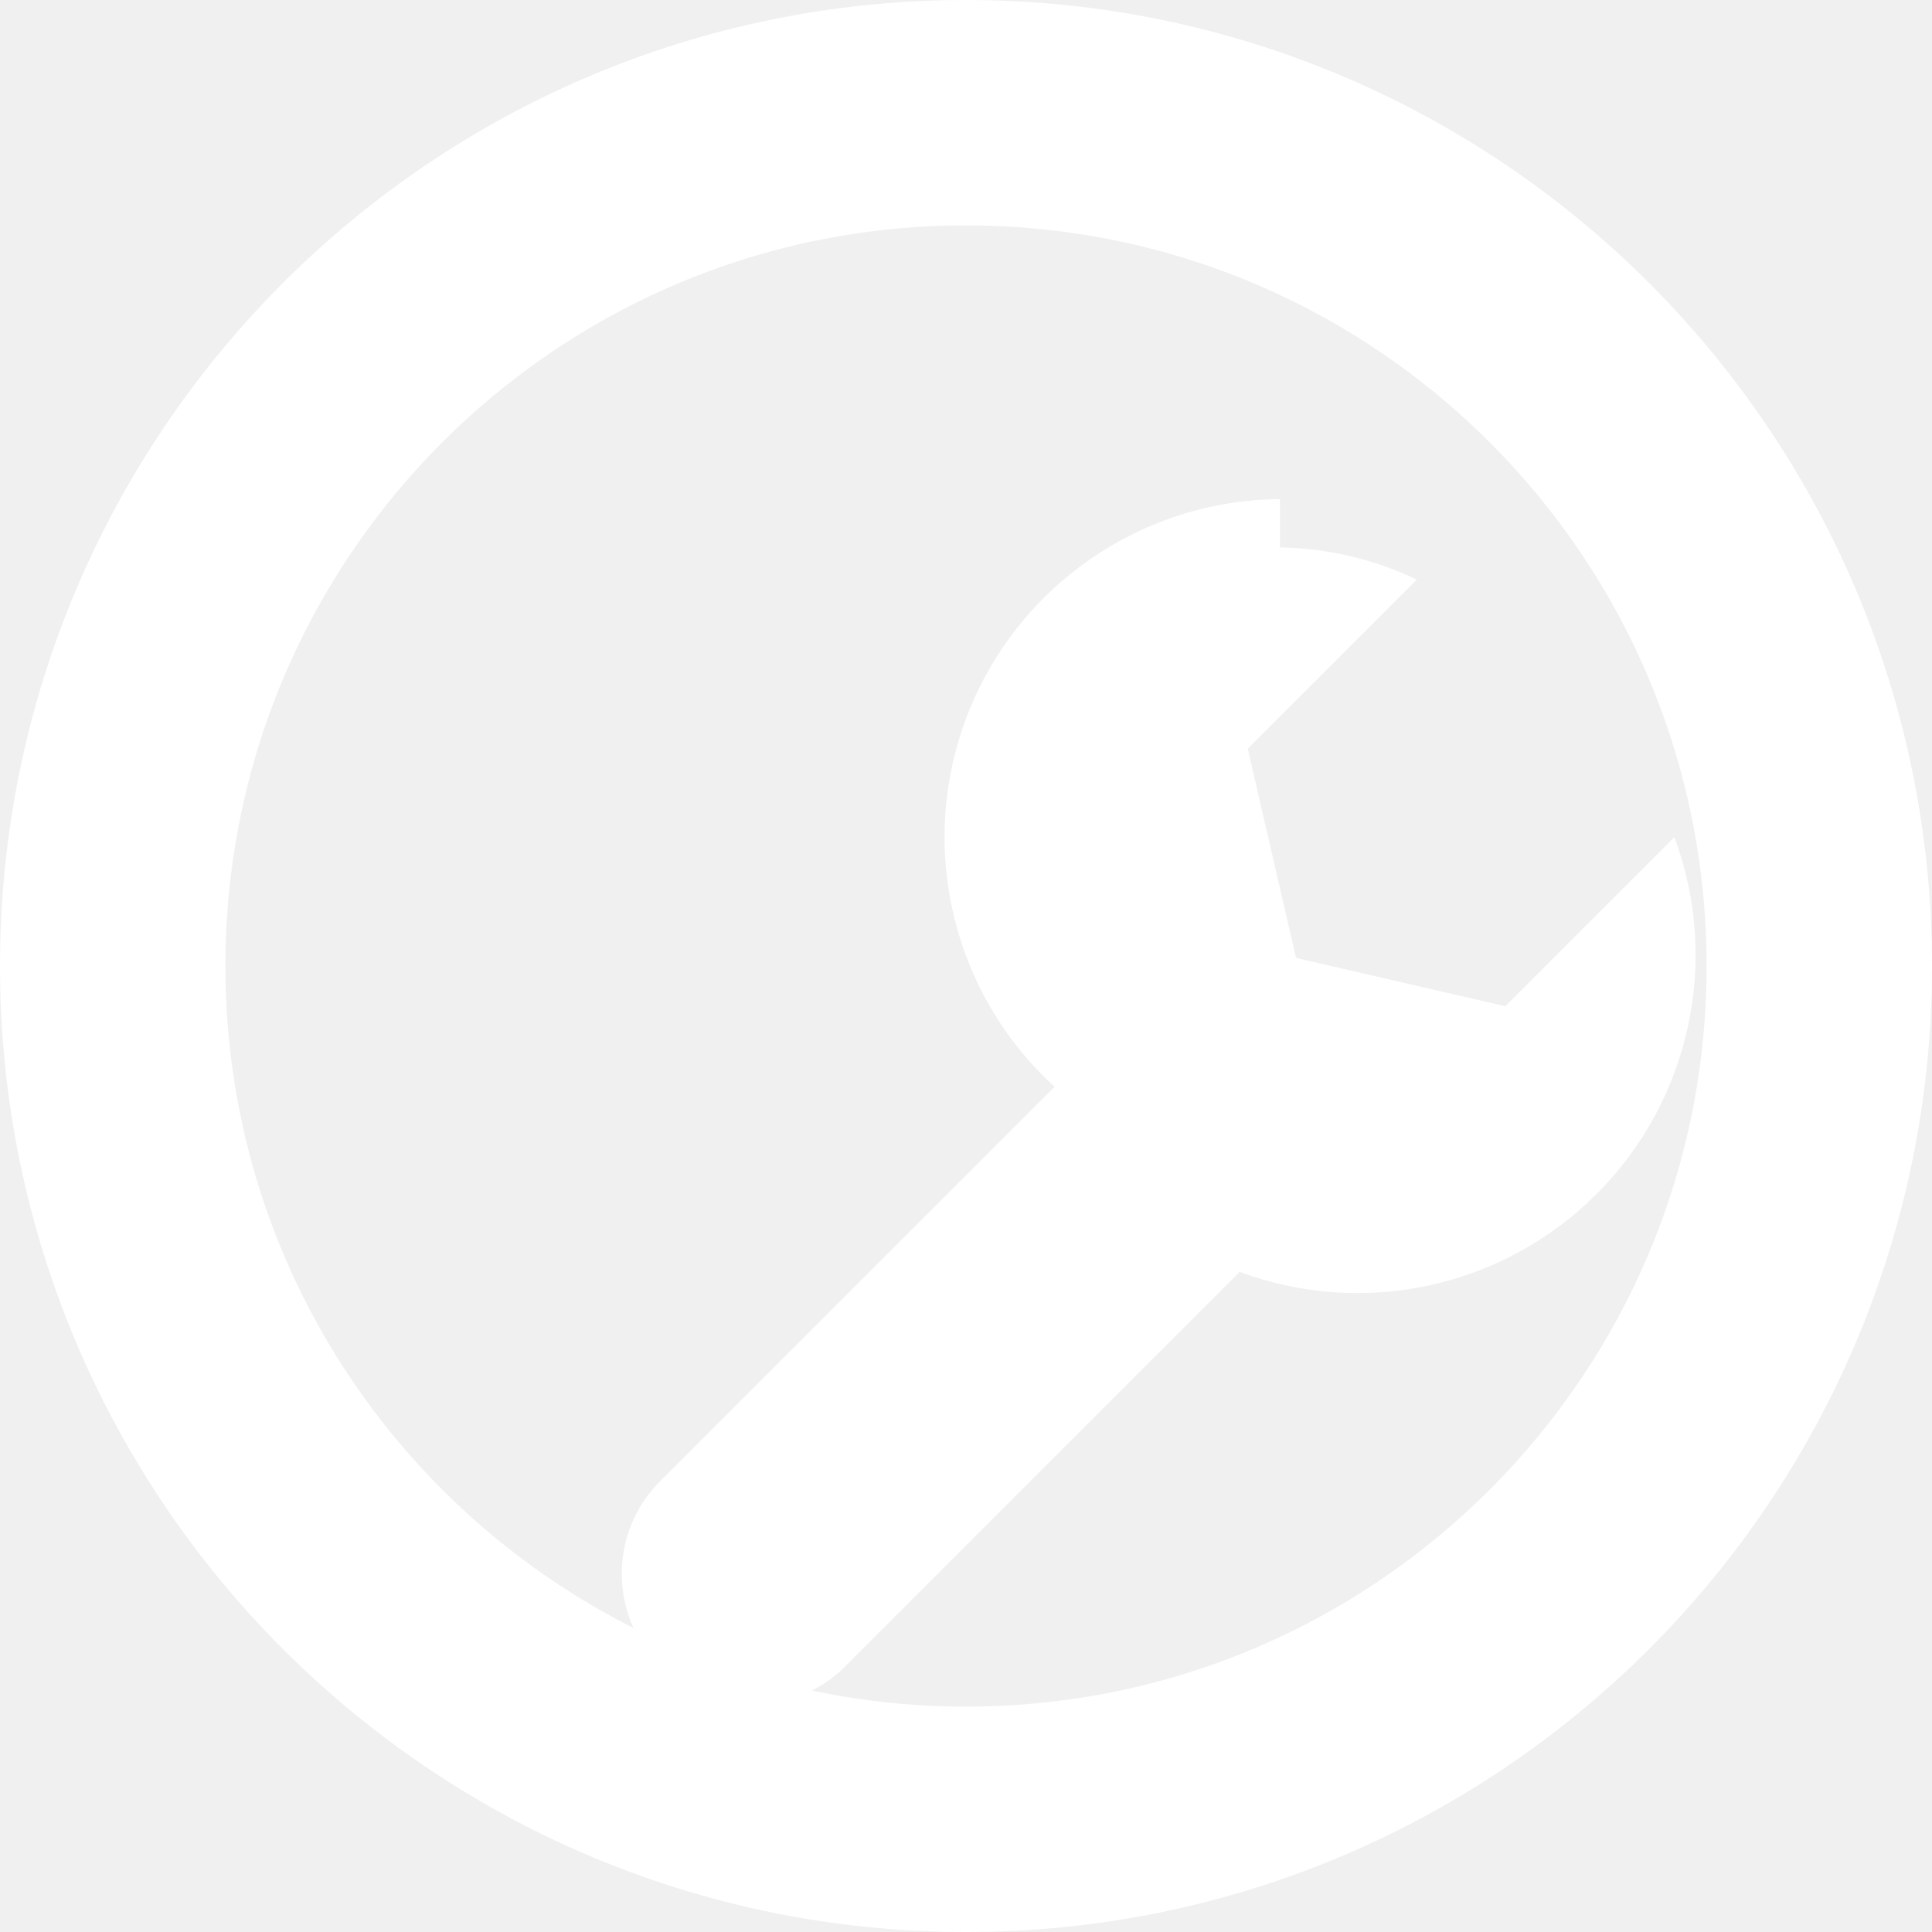
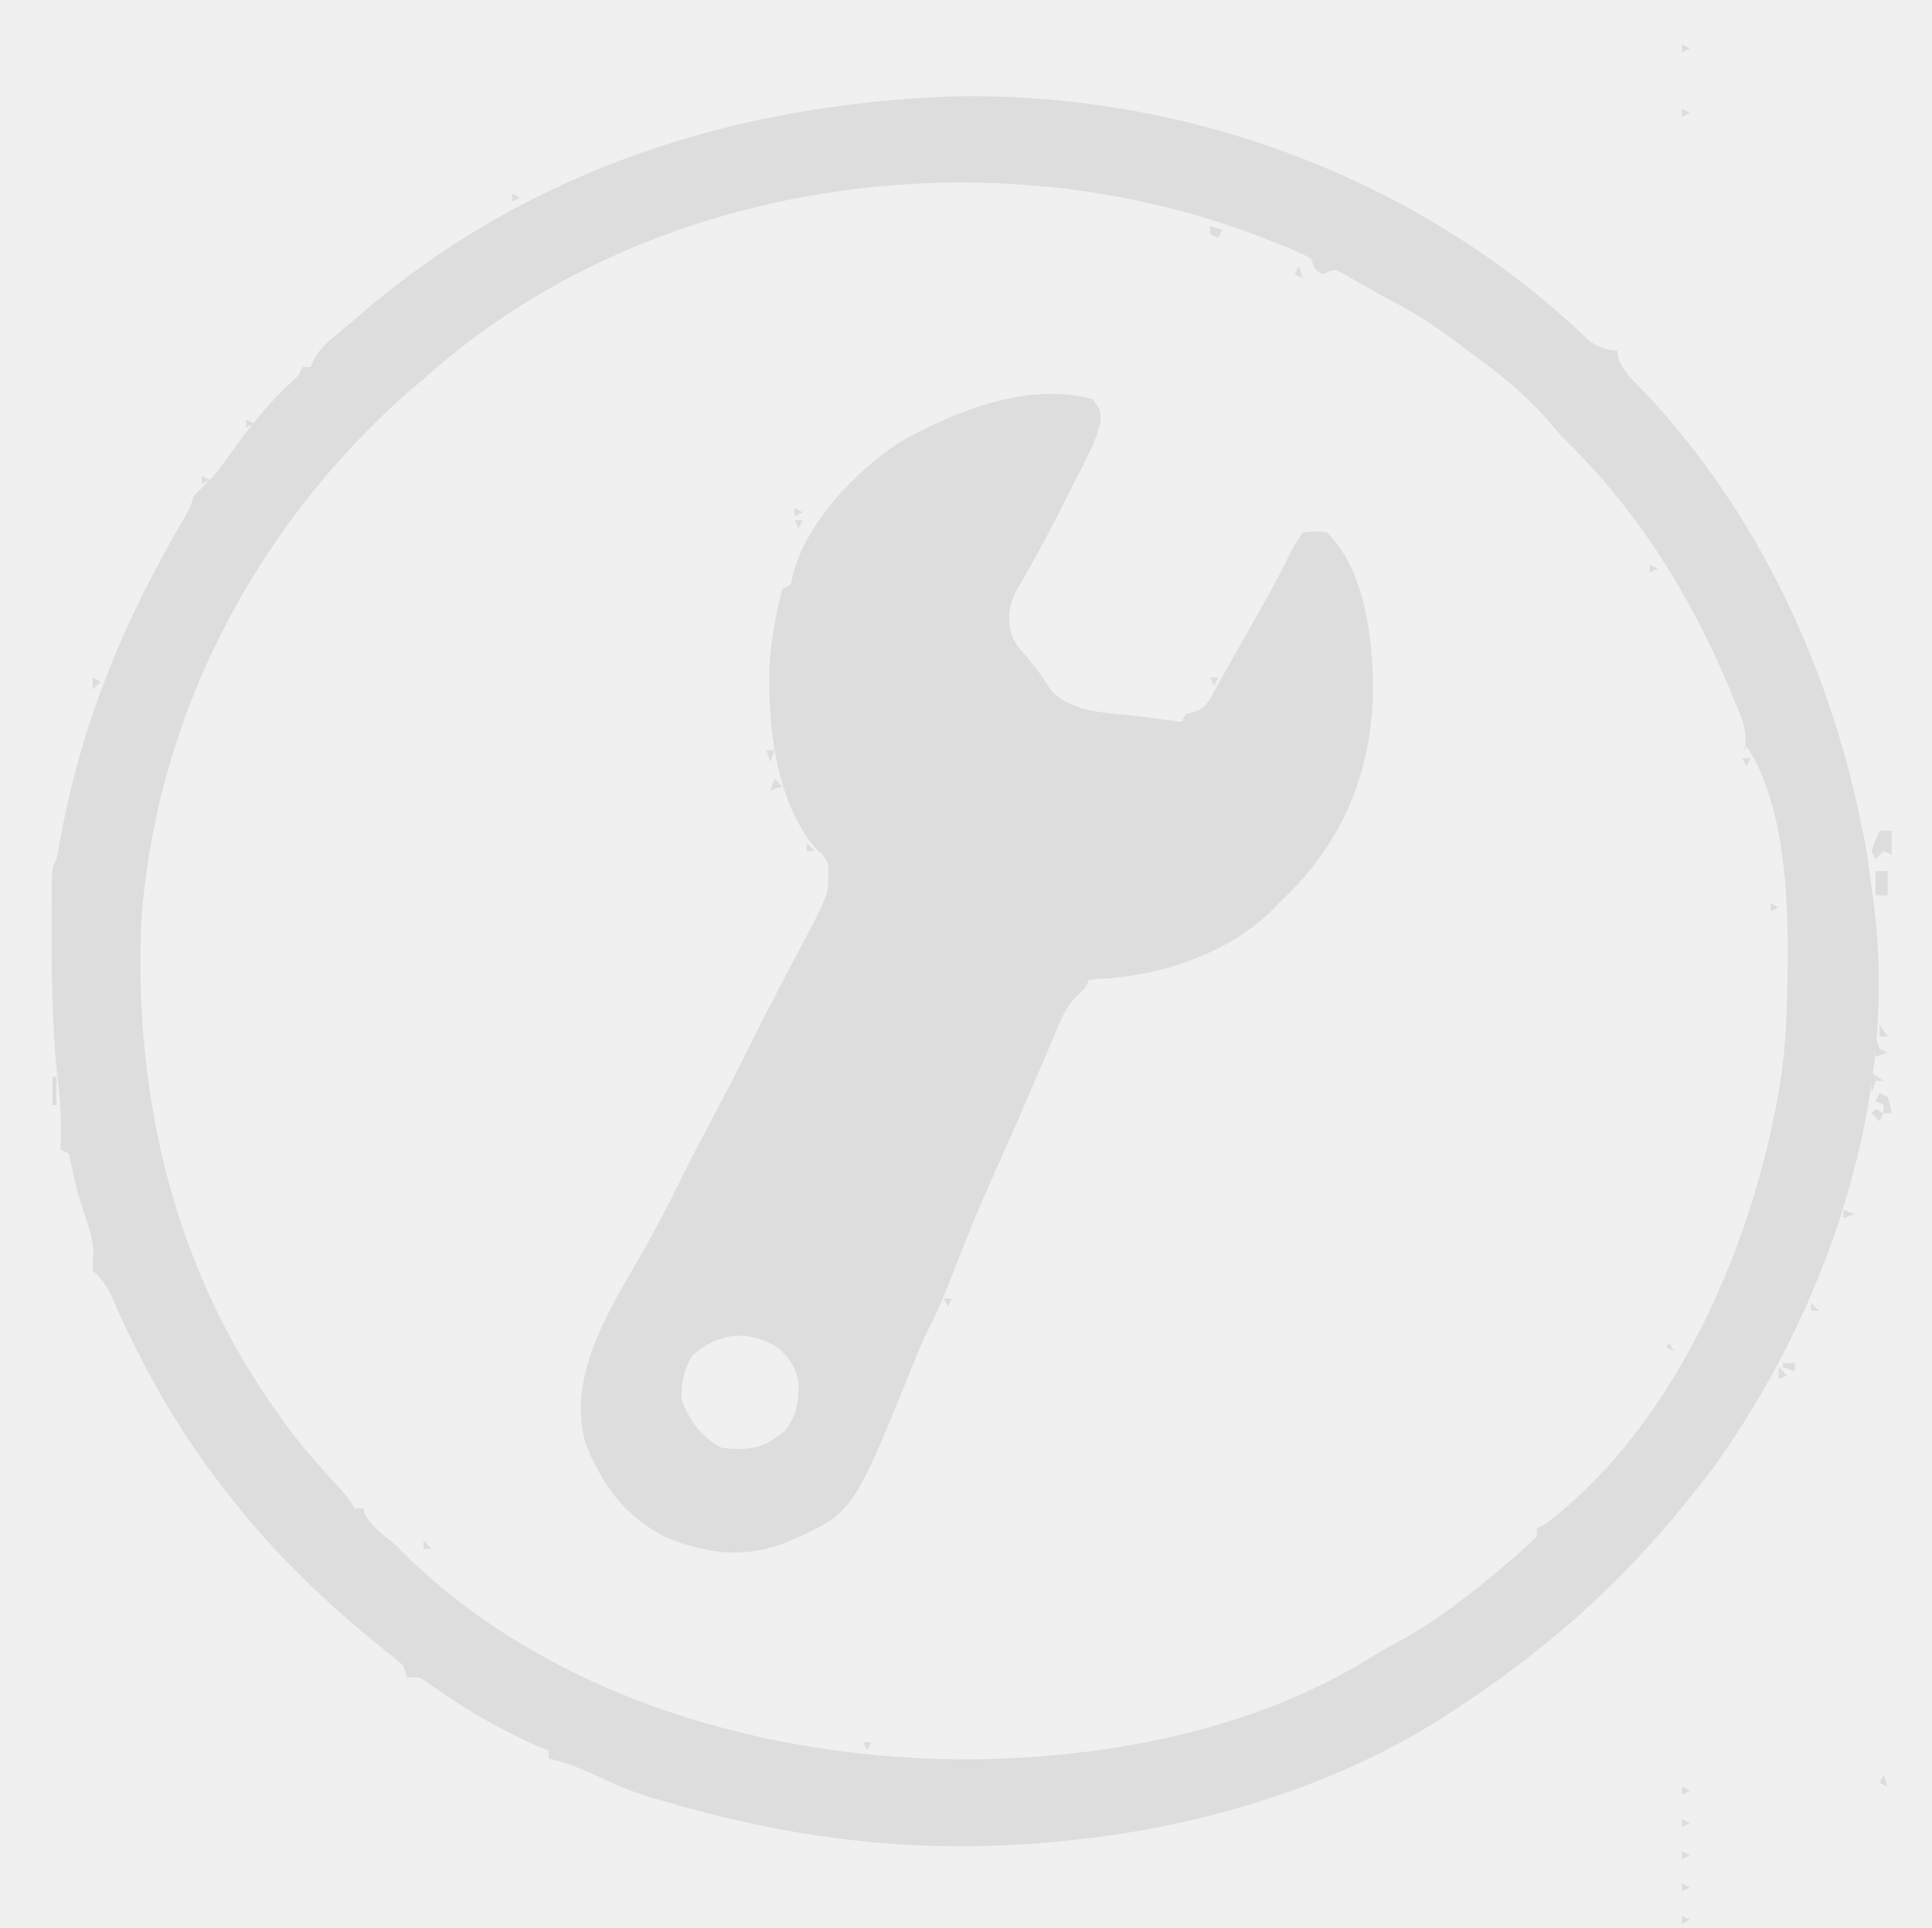
- <svg xmlns="http://www.w3.org/2000/svg" width="24" height="24" viewBox="0 0 24 24">
-   <circle cx="12" cy="12" r="10.6" fill="none" stroke="#ffffff" stroke-linecap="round" stroke-linejoin="round" stroke-width="2.8" />
-   <path fill="#ffffff" d="M15.9 6.2a4.2 4.2 0 0 0-2.8 7.3l-4.9 4.9a1.6 1.6 0 1 0 2.3 2.3l4.9-4.9a4.2 4.2 0 0 0 5.4-5.4l-2.1 2.1-2.6-.6-.6-2.6 2.1-2.1a4.1 4.1 0 0 0-1.7-.4Z" />
+ <svg xmlns="http://www.w3.org/2000/svg" version="1.1" width="479" height="478">
+   <path d="M0 0 C0.99 0.495 0.99 0.495 2 1 C1.01 1.495 1.01 1.495 0 2 C0 1.34 0 0.68 0 0 Z M-180.551 12.875 C-123.968 11.783 -67.132 32.353 -25.625 71 C-24.469 72.114 -24.469 72.114 -23.289 73.25 C-20.796 75.156 -19.086 75.651 -16 76 C-15.921 76.806 -15.921 76.806 -15.84 77.629 C-14.604 81.119 -12.103 83.342 -9.562 85.938 C19.141 116.27 37.104 155.25 45 196 C45.306 197.57 45.306 197.57 45.617 199.172 C46.179 202.441 46.6 205.707 47 209 C47.167 210.168 47.167 210.168 47.338 211.36 C54.271 261.022 36.008 314.161 7 354 C5.688 355.683 4.359 357.354 3 359 C2.384 359.781 1.768 360.562 1.133 361.367 C-15.769 382.477 -35.291 399.44 -58 414 C-58.904 414.593 -59.807 415.186 -60.738 415.797 C-86.854 432.046 -118.543 441.592 -149 445 C-149.799 445.09 -150.599 445.18 -151.422 445.273 C-185.902 449.043 -217.687 445.67 -251 436 C-251.865 435.756 -252.731 435.512 -253.622 435.261 C-258.538 433.845 -263.08 432.198 -267.688 429.938 C-272.102 427.834 -276.242 426.107 -281 425 C-281 424.34 -281 423.68 -281 423 C-281.679 422.745 -282.359 422.49 -283.059 422.227 C-286.497 420.793 -289.777 419.123 -293.062 417.375 C-293.716 417.029 -294.369 416.683 -295.042 416.326 C-300.495 413.384 -305.556 410.059 -310.609 406.469 C-312.958 404.738 -312.958 404.738 -316 405 C-316.495 403.515 -316.495 403.515 -317 402 C-318.55 400.604 -320.166 399.281 -321.812 398 C-335.862 386.767 -348.983 374.24 -360 360 C-360.412 359.481 -360.824 358.961 -361.248 358.426 C-372.913 343.656 -382.168 327.017 -389.633 309.766 C-390.889 307.224 -392.023 305.936 -394 304 C-393.966 302.427 -393.924 300.853 -393.848 299.281 C-394.127 295.094 -395.684 291.208 -396.984 287.242 C-397.87 284.413 -398.55 281.654 -399.125 278.75 C-399.558 276.894 -399.558 276.894 -400 275 C-400.66 274.67 -401.32 274.34 -402 274 C-401.977 273.45 -401.954 272.899 -401.93 272.332 C-401.832 267.828 -401.915 263.404 -402.445 258.93 C-403.911 246.537 -404.198 234.278 -404.188 221.812 C-404.188 220.948 -404.189 220.084 -404.19 219.194 C-404.189 216.719 -404.181 214.244 -404.168 211.77 C-404.166 210.638 -404.166 210.638 -404.164 209.484 C-404.117 204.233 -404.117 204.233 -403 202 C-402.655 200.364 -402.346 198.721 -402.055 197.074 C-396.663 167.69 -386.237 142.852 -371.18 117.166 C-369.878 114.927 -369.878 114.927 -369 112 C-367.333 110.333 -365.667 108.667 -364 107 C-362.003 104.475 -360.134 101.86 -358.25 99.25 C-354.069 93.549 -349.821 88.433 -344.645 83.602 C-342.904 82.082 -342.904 82.082 -342 80 C-341.34 80 -340.68 80 -340 80 C-339.609 79.107 -339.609 79.107 -339.211 78.195 C-337.912 75.841 -336.675 74.596 -334.625 72.875 C-333.904 72.268 -333.184 71.661 -332.441 71.035 C-331.636 70.364 -330.83 69.692 -330 69 C-328.714 67.884 -328.714 67.884 -327.402 66.746 C-285.651 30.967 -234.865 14.843 -180.551 12.875 Z M-312 83 C-313.291 84.084 -314.583 85.167 -315.875 86.25 C-353.93 119.96 -378.533 166.978 -382 218 C-383.747 262.159 -373.385 305.026 -347 341 C-346.341 341.909 -345.683 342.818 -345.004 343.754 C-341.272 348.71 -337.122 353.277 -332.918 357.836 C-331 360 -331 360 -329 363 C-328.34 363 -327.68 363 -327 363 C-326.691 363.835 -326.691 363.835 -326.375 364.688 C-324.825 367.295 -322.92 368.858 -320.559 370.727 C-319 372 -319 372 -316.75 374.312 C-279.908 410.318 -226.095 425.469 -175.836 425.232 C-141.77 424.79 -105.407 417.881 -76.207 399.383 C-74.097 398.061 -71.955 396.903 -69.75 395.75 C-59.93 390.306 -51.12 383.293 -42.625 376 C-41.964 375.436 -41.303 374.872 -40.623 374.291 C-39.04 372.907 -37.514 371.459 -36 370 C-36 369.34 -36 368.68 -36 368 C-35.34 367.67 -34.68 367.34 -34 367 C-0.842 341.926 18.652 295.311 24.657 255.489 C25.46 249.667 25.854 243.877 26 238 C26.02 237.348 26.041 236.696 26.062 236.024 C26.602 217.287 26.611 189.917 16 174 C15.67 174.66 15.34 175.32 15 176 C15.233 175.363 15.467 174.726 15.707 174.07 C16.145 169.484 14.445 166.064 12.688 161.875 C12.323 160.993 11.958 160.11 11.583 159.201 C2.176 136.918 -10.472 116.528 -27.625 99.375 C-29.644 97.356 -31.467 95.298 -33.312 93.125 C-39.099 86.461 -45.9 81.185 -53 76 C-53.846 75.359 -54.691 74.719 -55.562 74.059 C-60.915 70.052 -66.29 66.549 -72.219 63.457 C-74.177 62.431 -76.113 61.362 -78.031 60.262 C-79.011 59.701 -79.991 59.14 -81 58.562 C-81.887 58.048 -82.774 57.534 -83.688 57.004 C-86.085 55.657 -86.085 55.657 -89 57 C-91 56 -91 56 -92 53 C-94.662 51.693 -97.244 50.568 -100 49.5 C-101.096 49.057 -101.096 49.057 -102.215 48.605 C-170.724 21.274 -256.692 33.135 -312 83 Z M-393 300 C-392 302 -392 302 -392 302 Z M-392 303 C-391 305 -391 305 -391 305 Z M-136 15 C-134 16 -134 16 -134 16 Z M-227 16 C-225 17 -225 17 -225 17 Z M0 16 C0.99 16.495 0.99 16.495 2 17 C1.01 17.495 1.01 17.495 0 18 C0 17.34 0 16.68 0 16 Z M-118 19 C-116 20 -116 20 -116 20 Z M-95 27 C-93 28 -93 28 -93 28 Z M-290 37 C-289.01 37.495 -289.01 37.495 -288 38 C-288.99 38.495 -288.99 38.495 -290 39 C-290 38.34 -290 37.68 -290 37 Z M-140 40 C-137 41 -137 41 -137 41 Z M0 40 C2 41 2 41 2 41 Z M-117 45 C-116.01 45.33 -115.02 45.66 -114 46 C-114.33 46.66 -114.66 47.32 -115 48 C-115.66 47.67 -116.32 47.34 -117 47 C-117 46.34 -117 45.68 -117 45 Z M-115 49 C-113 50 -113 50 -113 50 Z M-112 49 C-110 50 -110 50 -110 50 Z M-95 55 C-94.67 55.99 -94.34 56.98 -94 58 C-94.66 57.67 -95.32 57.34 -96 57 C-95.67 56.34 -95.34 55.68 -95 55 Z M-24 71 C-22 72 -22 72 -22 72 Z M-306 81 C-304 82 -304 82 -304 82 Z M-146 88 C-144 91 -144 91 -144.211 93.833 C-145.019 97.075 -146.114 99.699 -147.625 102.676 C-148.163 103.743 -148.701 104.811 -149.255 105.911 C-149.831 107.033 -150.407 108.156 -151 109.312 C-151.582 110.468 -152.164 111.623 -152.764 112.814 C-155.392 118.005 -158.058 123.163 -160.898 128.242 C-161.321 129.005 -161.744 129.768 -162.18 130.553 C-162.952 131.932 -163.74 133.301 -164.547 134.659 C-167.073 139.163 -167.388 142.036 -166 147 C-164.614 149.444 -164.614 149.444 -162.75 151.5 C-160.446 154.234 -158.421 156.887 -156.562 159.938 C-151.551 165.927 -141.911 165.672 -134.5 166.625 C-133.487 166.759 -132.474 166.893 -131.43 167.031 C-128.954 167.358 -126.477 167.681 -124 168 C-123.67 167.34 -123.34 166.68 -123 166 C-122.366 165.861 -121.732 165.722 -121.079 165.578 C-117.932 164.703 -117.103 162.381 -115.549 159.679 C-114.937 158.57 -114.937 158.57 -114.312 157.438 C-113.881 156.679 -113.45 155.92 -113.005 155.139 C-112.106 153.554 -111.213 151.966 -110.326 150.375 C-109.06 148.107 -107.777 145.849 -106.488 143.594 C-103.146 137.723 -99.875 131.861 -96.925 125.781 C-96 124 -96 124 -94 121 C-91 120.688 -91 120.688 -88 121 C-78.633 130.367 -76.743 146.69 -76.562 159.312 C-76.726 179.19 -83.291 196.286 -97.355 210.418 C-98.228 211.27 -99.101 212.122 -100 213 C-100.984 214.015 -100.984 214.015 -101.988 215.051 C-113.042 225.725 -129.922 231.155 -144.988 231.727 C-145.984 231.862 -145.984 231.862 -147 232 C-147.33 232.66 -147.66 233.32 -148 234 C-148.95 234.905 -148.95 234.905 -149.918 235.829 C-152.082 238.085 -153.086 239.877 -154.305 242.734 C-154.716 243.685 -155.128 244.636 -155.552 245.615 C-155.988 246.65 -156.425 247.684 -156.875 248.75 C-157.846 251.007 -158.817 253.263 -159.789 255.52 C-160.563 257.329 -160.563 257.329 -161.353 259.174 C-163.069 263.174 -164.825 267.156 -166.586 271.137 C-174.61 289.173 -174.61 289.173 -181.872 307.525 C-183.34 311.48 -185.064 315.182 -186.982 318.928 C-188.375 321.763 -189.553 324.669 -190.738 327.596 C-205.539 364.098 -205.539 364.098 -221 371 C-231.688 375.516 -240.909 374.538 -251.5 370.312 C-261.758 365.465 -267.892 357.116 -271.914 346.613 C-276.759 328.624 -264.233 311.326 -255.922 296.332 C-253.093 291.21 -250.449 286.016 -247.867 280.766 C-245.499 275.962 -243.023 271.224 -240.5 266.5 C-237.391 260.671 -234.376 254.808 -231.455 248.883 C-229.11 244.154 -226.685 239.468 -224.234 234.793 C-223.553 233.489 -222.871 232.186 -222.19 230.882 C-221.165 228.922 -220.138 226.963 -219.104 225.007 C-218.129 223.163 -217.161 221.314 -216.195 219.465 C-215.628 218.388 -215.061 217.312 -214.477 216.203 C-211.511 209.932 -211.511 209.932 -211.688 203.25 C-212.824 201.025 -212.824 201.025 -214.363 199.812 C-224.487 188.601 -226.578 169.393 -226.297 155.094 C-225.909 148.328 -224.831 141.525 -223 135 C-222.34 134.67 -221.68 134.34 -221 134 C-220.66 132.577 -220.66 132.577 -220.312 131.125 C-216.9 118.432 -204.667 105.577 -193.836 98.59 C-180.062 90.868 -162.031 83.548 -146 88 Z M-245.438 325.188 C-247.45 328.81 -248.204 331.856 -248 336 C-246.193 341.12 -242.947 345.526 -238 348 C-232.584 348.553 -228.411 348.503 -224 345 C-223.443 344.567 -222.886 344.134 -222.312 343.688 C-219.447 340.003 -219 336.597 -219 332 C-219.659 328.09 -221.161 325.794 -224.133 323.199 C-231.513 318.459 -239.047 319.452 -245.438 325.188 Z M-195 91 C-195 94 -195 94 -195 94 Z M-356 93 C-355.01 93.495 -355.01 93.495 -354 94 C-354.99 94.495 -354.99 94.495 -356 95 C-356 94.34 -356 93.68 -356 93 Z M-367 107 C-366.01 107.495 -366.01 107.495 -365 108 C-365.99 108.495 -365.99 108.495 -367 109 C-367 108.34 -367 107.68 -367 107 Z M-220 115 C-219.01 115.495 -219.01 115.495 -218 116 C-218.99 116.495 -218.99 116.495 -220 117 C-220 116.34 -220 115.68 -220 115 Z M-218 116 C-216 117 -216 117 -216 117 Z M-220 118 C-219.34 118 -218.68 118 -218 118 C-218.33 118.66 -218.66 119.32 -219 120 C-219.33 119.34 -219.66 118.68 -220 118 Z M-8 129 C-7.01 129.495 -7.01 129.495 -6 130 C-6.99 130.495 -6.99 130.495 -8 131 C-8 130.34 -8 129.68 -8 129 Z M0 142 C2 143 2 143 2 143 Z M0 144 C2 145 2 145 2 145 Z M-394 157 C-393.01 157.495 -393.01 157.495 -392 158 C-392.66 158.66 -393.32 159.32 -394 160 C-394 159.01 -394 158.02 -394 157 Z M-117 157 C-116.34 157 -115.68 157 -115 157 C-115.33 157.66 -115.66 158.32 -116 159 C-116.33 158.34 -116.66 157.68 -117 157 Z M-227 175 C-226.34 175 -225.68 175 -225 175 C-225.33 175.99 -225.66 176.98 -226 178 C-226.33 177.01 -226.66 176.02 -227 175 Z M15 177 C15.66 177 16.32 177 17 177 C16.67 177.66 16.34 178.32 16 179 C15.67 178.34 15.34 177.68 15 177 Z M-225 182 C-224.34 182.66 -223.68 183.32 -223 184 C-223.99 184.33 -224.98 184.66 -226 185 C-225.67 184.01 -225.34 183.02 -225 182 Z M-224 186 C-222 187 -222 187 -222 187 Z M49 195 C49.99 195 50.98 195 52 195 C52 196.98 52 198.96 52 201 C51.34 200.67 50.68 200.34 50 200 C49.34 200.66 48.68 201.32 48 202 C47.67 201.34 47.34 200.68 47 200 C47.938 197.375 47.938 197.375 49 195 Z M-217 198 C-216.34 198.66 -215.68 199.32 -215 200 C-215.66 200 -216.32 200 -217 200 C-217 199.34 -217 198.68 -217 198 Z M48 205 C48.99 205 49.98 205 51 205 C51 206.98 51 208.96 51 211 C50.01 211 49.02 211 48 211 C48 209.02 48 207.04 48 205 Z M22 213 C22.99 213.495 22.99 213.495 24 214 C23.01 214.495 23.01 214.495 22 215 C22 214.34 22 213.68 22 213 Z M49 223 C51 224 51 224 51 224 Z M49 243 C49.99 244.485 49.99 244.485 51 246 C50.34 246 49.68 246 49 246 C49 245.01 49 244.02 49 243 Z M48 246 C48.33 246.99 48.66 247.98 49 249 C49.66 249.33 50.32 249.66 51 250 C50.01 250.33 49.02 250.66 48 251 C48 249.35 48 247.7 48 246 Z M47 255 C48.485 255.99 48.485 255.99 50 257 C49.34 257 48.68 257 48 257 C47.67 257.99 47.34 258.98 47 260 C47 258.35 47 256.7 47 255 Z M-404 256 C-403.67 256 -403.34 256 -403 256 C-403 258.31 -403 260.62 -403 263 C-403.33 263 -403.66 263 -404 263 C-404 260.69 -404 258.38 -404 256 Z M49 260 C49.66 260.33 50.32 260.66 51 261 C51.625 263.062 51.625 263.062 52 265 C51.34 265 50.68 265 50 265 C50 264.34 50 263.68 50 263 C49.34 262.67 48.68 262.34 48 262 C48.33 261.34 48.66 260.68 49 260 Z M48 264 C48.66 264.33 49.32 264.66 50 265 C49.67 265.66 49.34 266.32 49 267 C48.34 266.34 47.68 265.68 47 265 C47.33 264.67 47.66 264.34 48 264 Z M-252 278 C-250 279 -250 279 -250 279 Z M40 289 C40.99 289.33 41.98 289.66 43 290 C42.01 290.33 41.02 290.66 40 291 C40 290.34 40 289.68 40 289 Z M-395 306 C-393 307 -393 307 -393 307 Z M-268 310 C-266 311 -266 311 -266 311 Z M-183 311 C-182.34 311 -181.68 311 -181 311 C-181.33 311.66 -181.66 312.32 -182 313 C-182.33 312.34 -182.66 311.68 -183 311 Z M32 312 C32.66 312.66 33.32 313.32 34 314 C33.34 314 32.68 314 32 314 C32 313.34 32 312.68 32 312 Z M1 316 C3 317 3 317 3 317 Z M-3 322 C-2.67 322.66 -2.34 323.32 -2 324 C-2.66 323.67 -3.32 323.34 -4 323 C-3.67 322.67 -3.34 322.34 -3 322 Z M25 327 C25.99 327 26.98 327 28 327 C28 327.66 28 328.32 28 329 C27.01 328.67 26.02 328.34 25 328 C25 327.67 25 327.34 25 327 Z M24 328 C24.66 328.66 25.32 329.32 26 330 C25.01 330.495 25.01 330.495 24 331 C24 330.01 24 329.02 24 328 Z M16 345 C19 346 19 346 19 346 Z M-238 346 C-236 347 -236 347 -236 347 Z M0 368 C2 369 2 369 2 369 Z M-312 371 C-311.34 371.66 -310.68 372.32 -310 373 C-310.66 373 -311.32 373 -312 373 C-312 372.34 -312 371.68 -312 371 Z M0 392 C2 393 2 393 2 393 Z M0 400 C2 401 2 401 2 401 Z M-203 421 C-202.34 421 -201.68 421 -201 421 C-201.33 421.66 -201.66 422.32 -202 423 C-202.33 422.34 -202.66 421.68 -203 421 Z M0 424 C2 425 2 425 2 425 Z M50 429 C50.33 429.99 50.66 430.98 51 432 C50.34 431.67 49.68 431.34 49 431 C49.33 430.34 49.66 429.68 50 429 Z M-265 432 C-263 433 -263 433 -263 433 Z M0 432 C0.99 432.495 0.99 432.495 2 433 C1.01 433.495 1.01 433.495 0 434 C0 433.34 0 432.68 0 432 Z M-96 433 C-93 434 -93 434 -93 434 Z M-244 439 C-242 440 -242 440 -242 440 Z M0 440 C0.99 440.495 0.99 440.495 2 441 C1.01 441.495 1.01 441.495 0 442 C0 441.34 0 440.68 0 440 Z M0 448 C0.99 448.495 0.99 448.495 2 449 C1.01 449.495 1.01 449.495 0 450 C0 449.34 0 448.68 0 448 Z M0 456 C0.99 456.495 0.99 456.495 2 457 C1.01 457.495 1.01 457.495 0 458 C0 457.34 0 456.68 0 456 Z M0 464 C0.99 464.495 0.99 464.495 2 465 C1.01 465.495 1.01 465.495 0 466 C0 465.34 0 464.68 0 464 Z " fill="#DDDDDD" transform="translate(417,11)" />
</svg>
